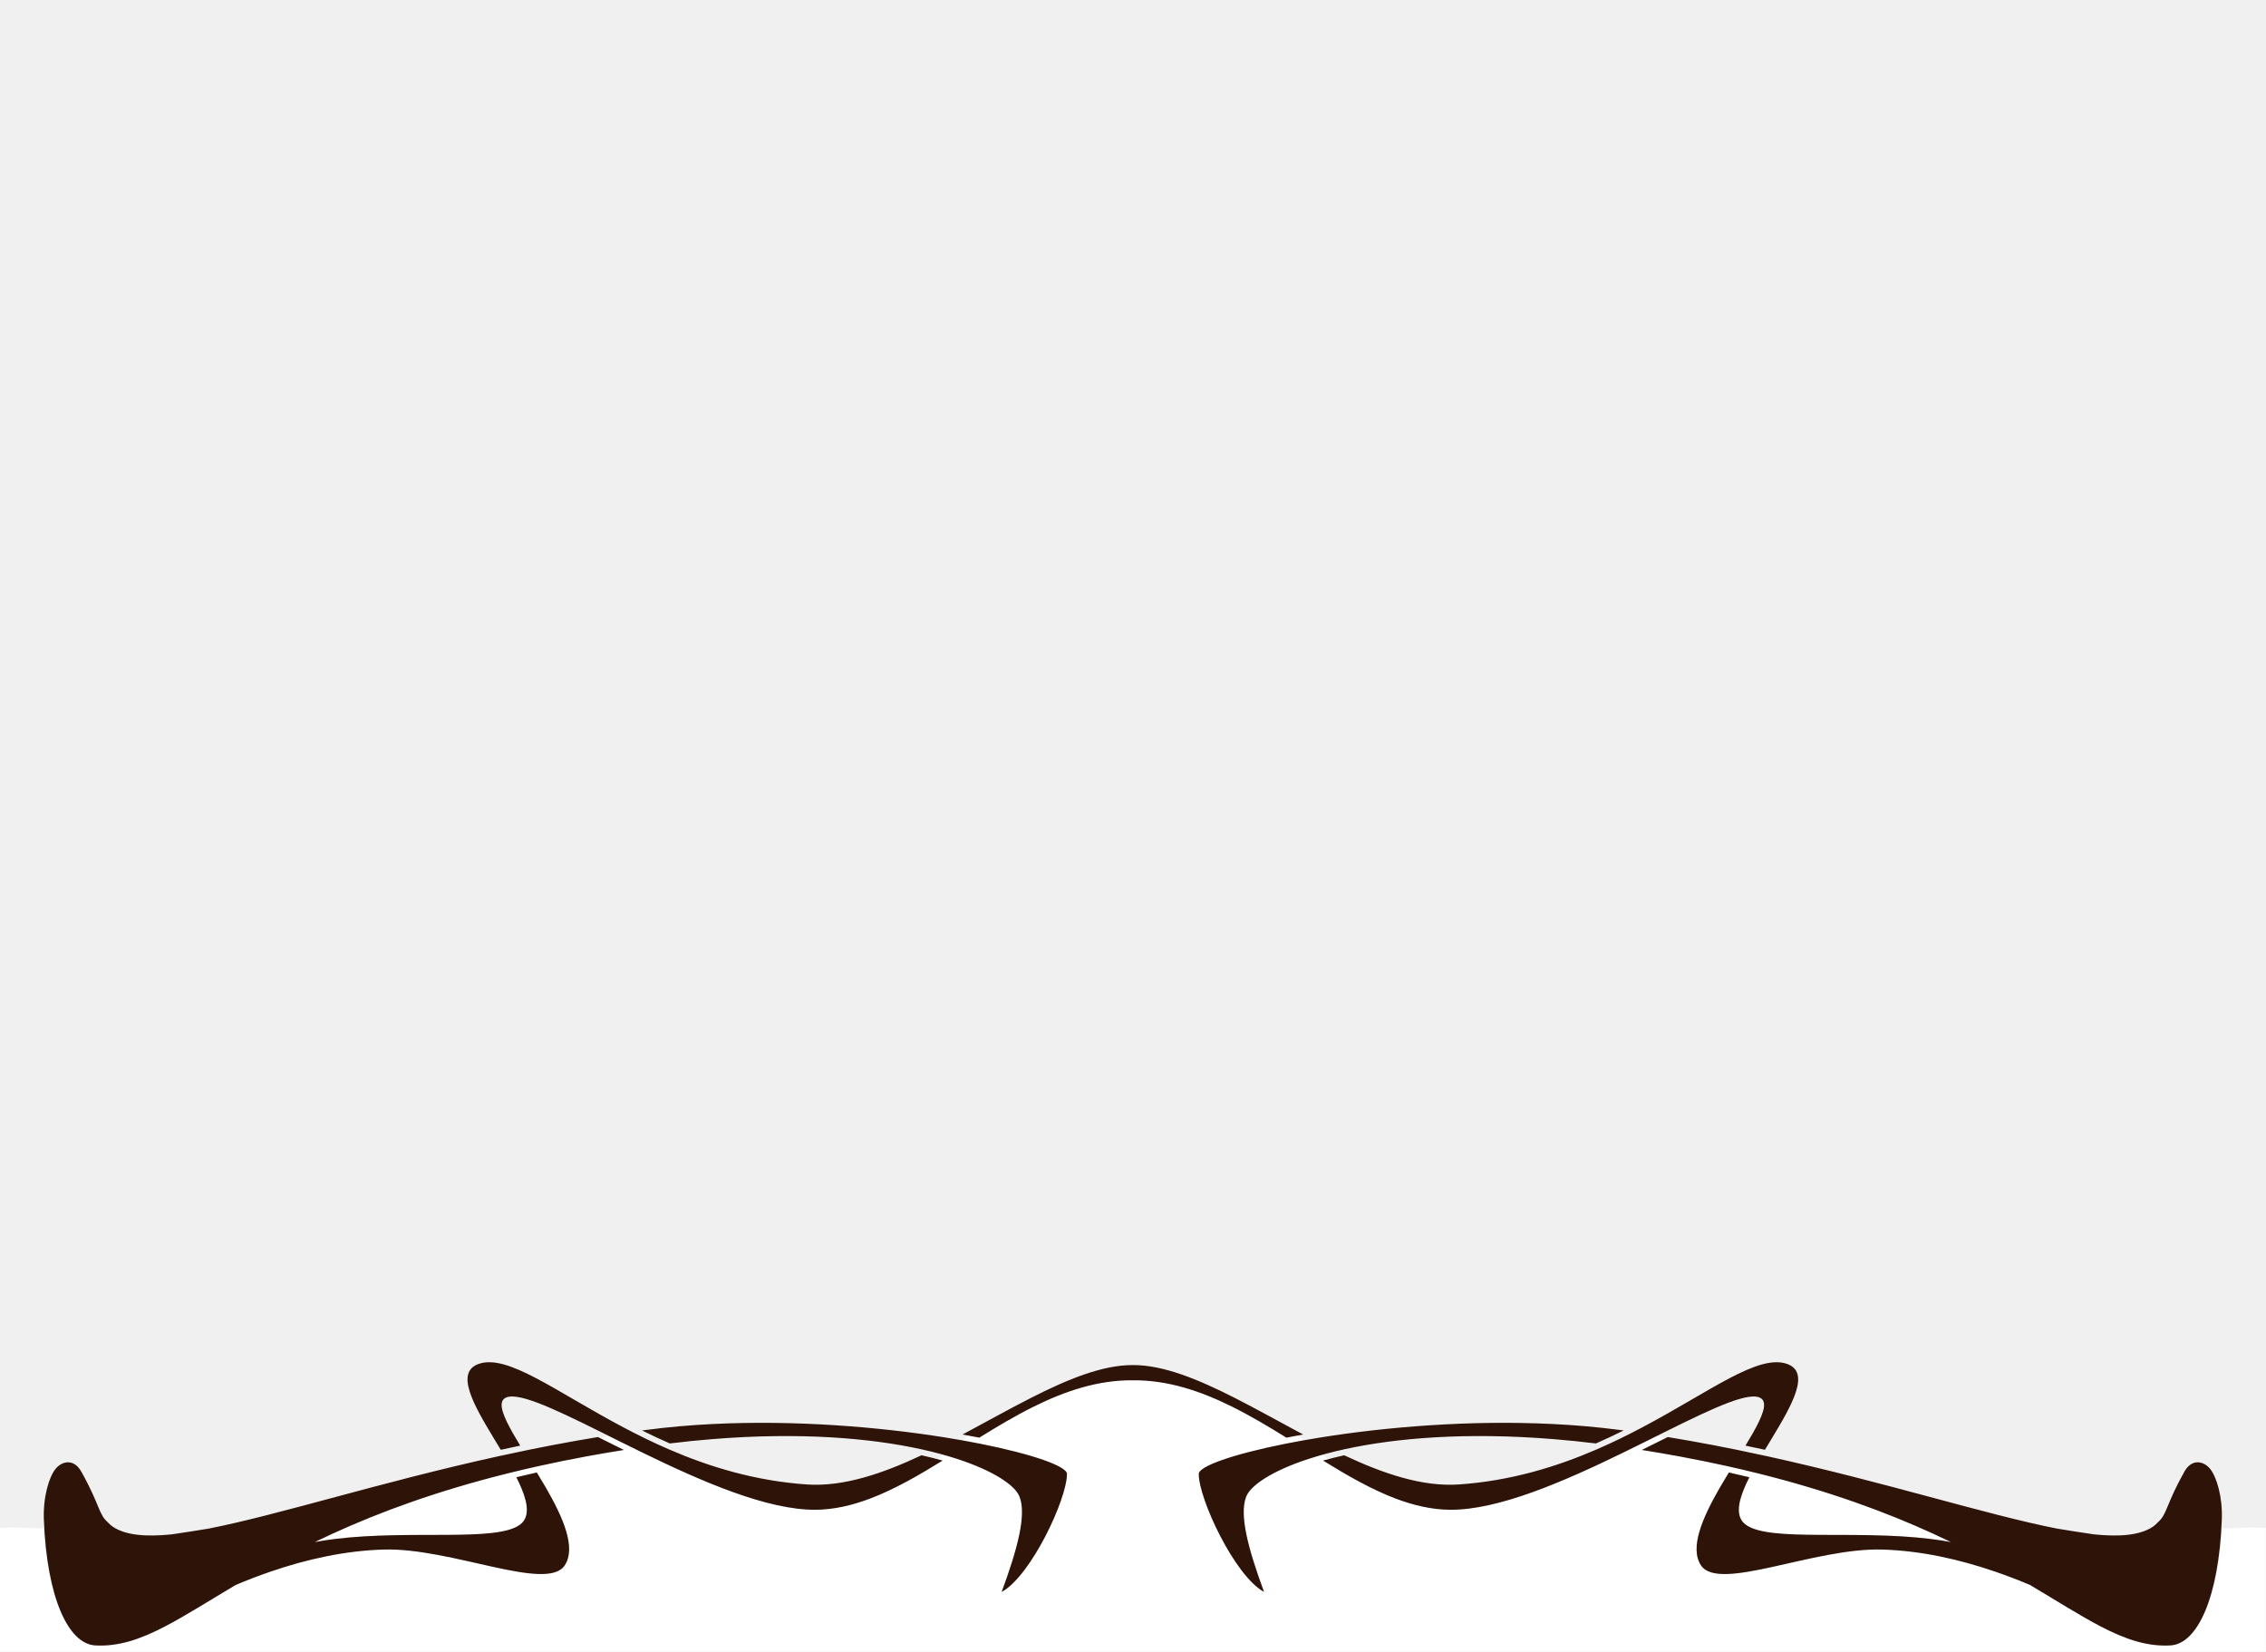
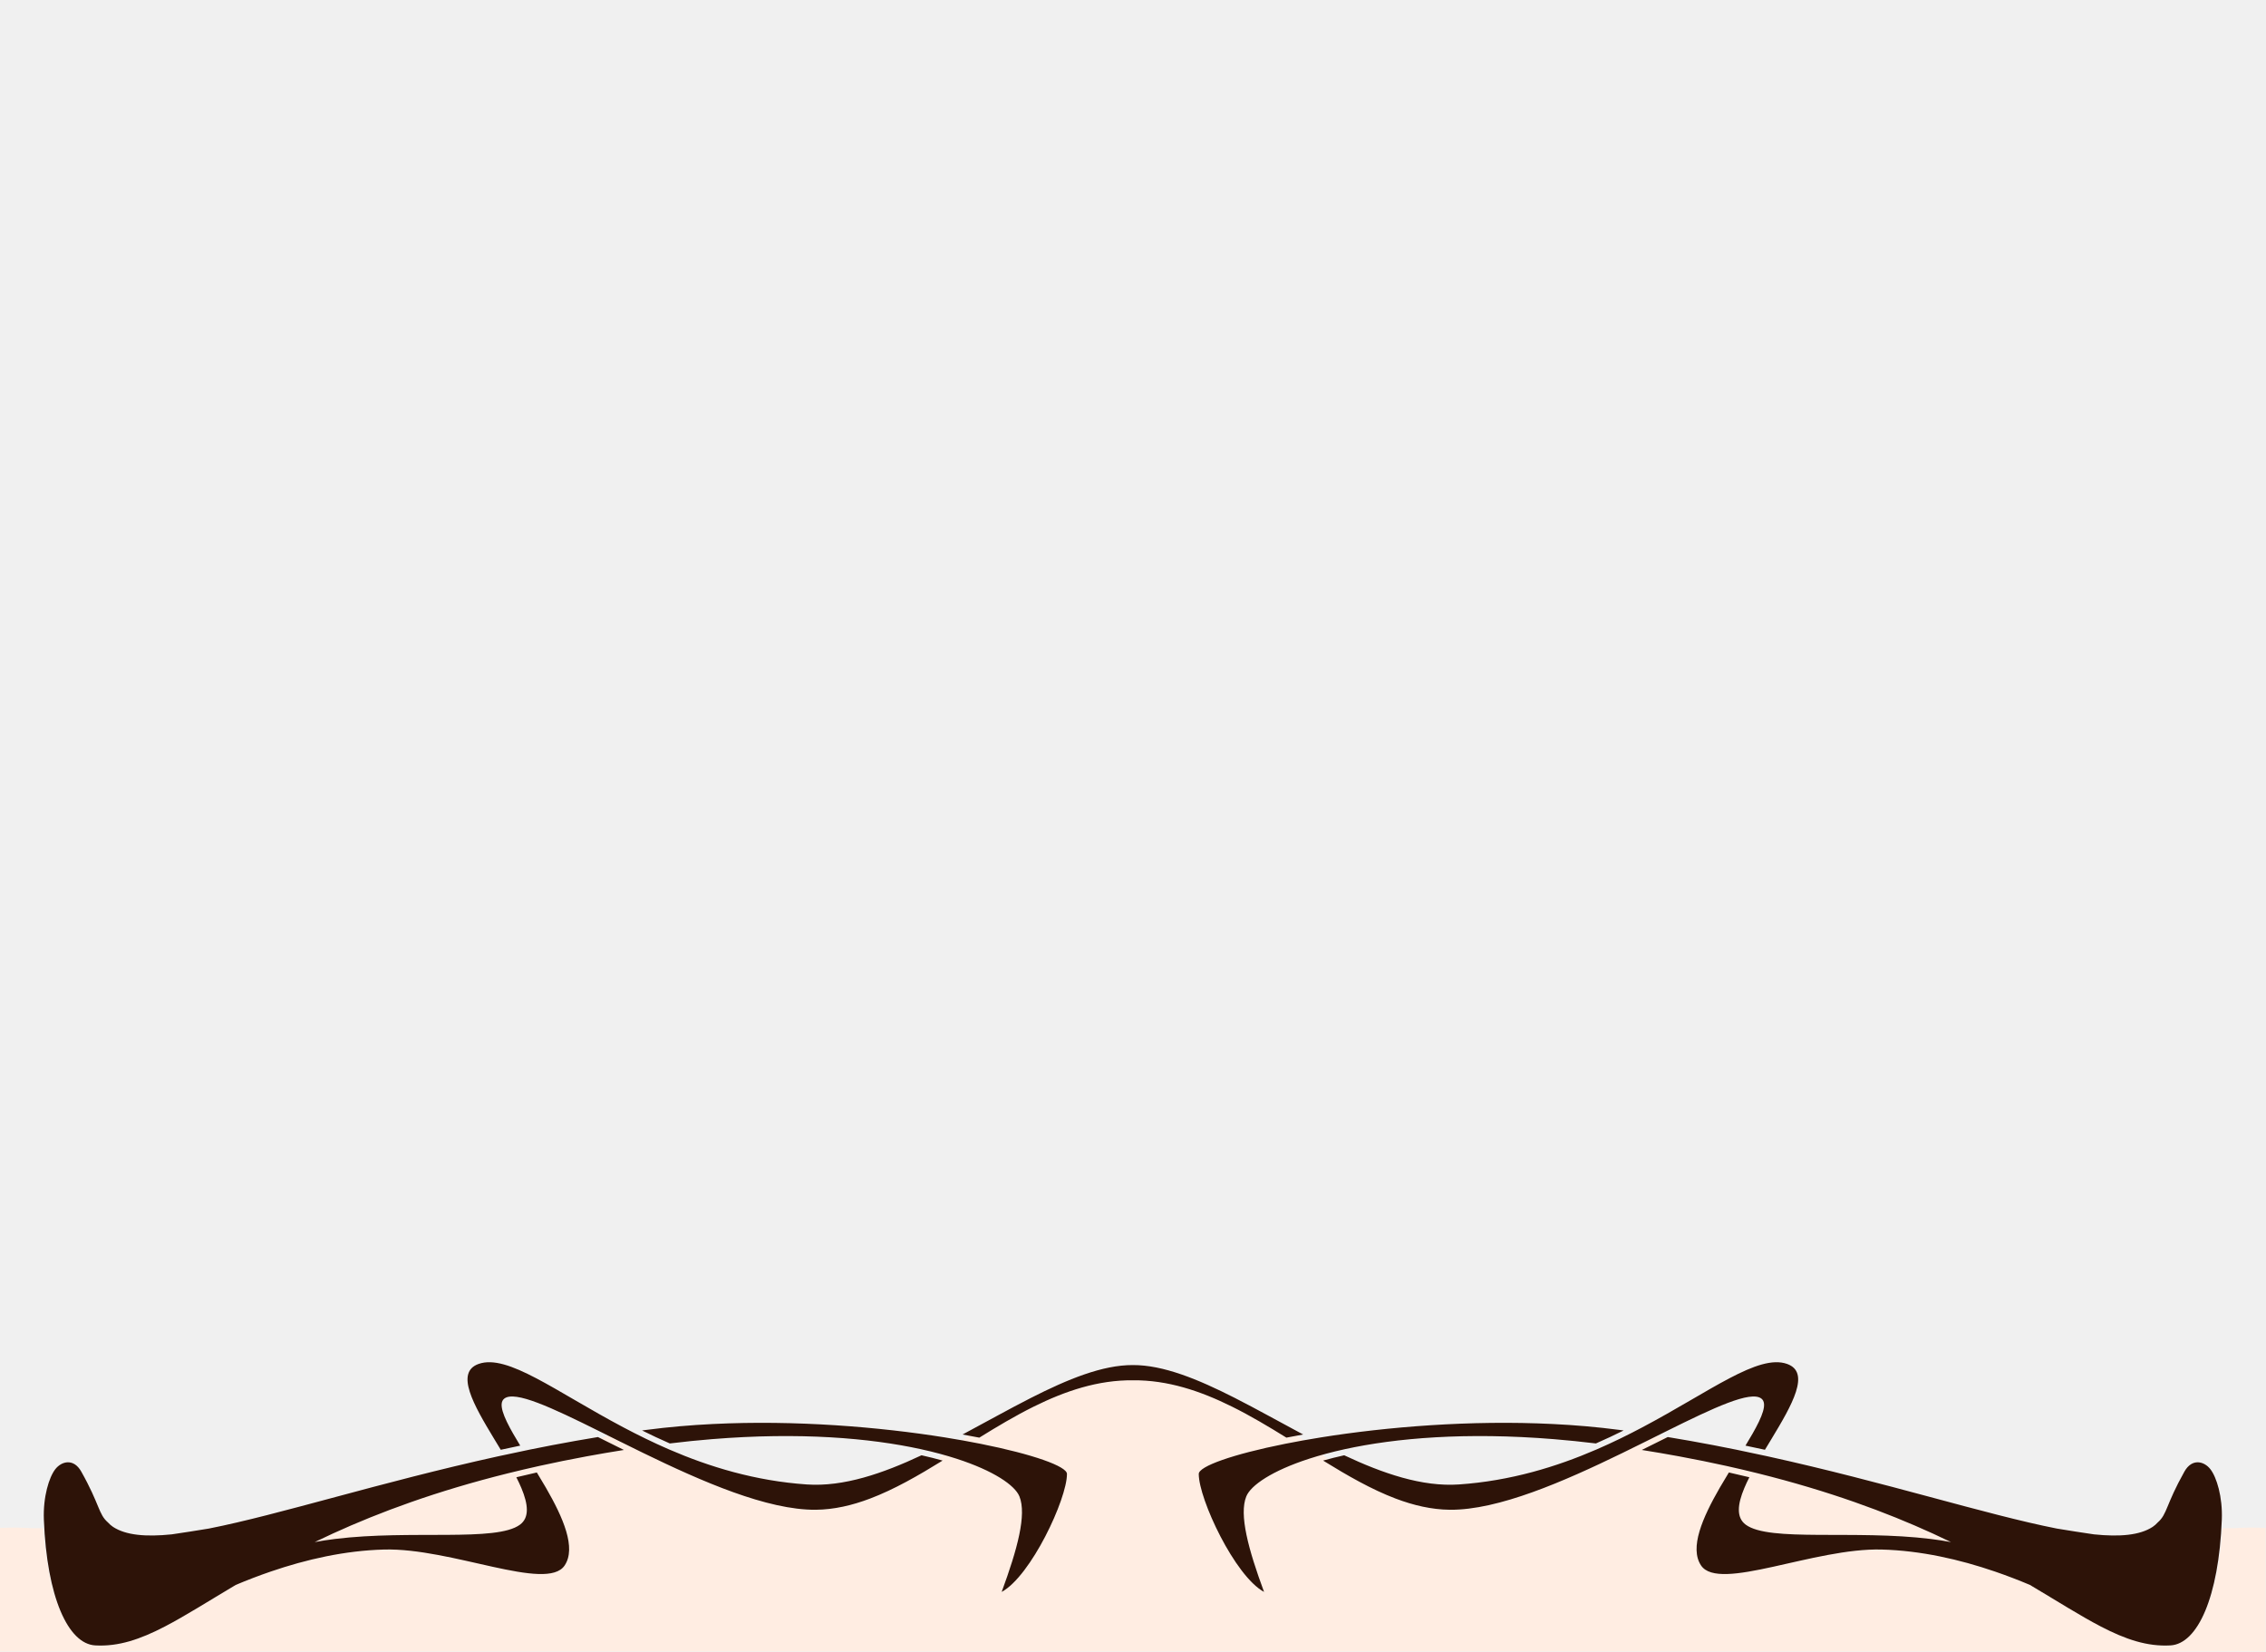
<svg xmlns="http://www.w3.org/2000/svg" width="100%" height="100%" viewBox="0 0 2429 1771" version="1.1" xml:space="preserve" style="fill-rule:evenodd;clip-rule:evenodd;stroke-linecap:round;stroke-linejoin:round;stroke-miterlimit:1.5;">
  <g transform="matrix(1,0,0,1,-60.65,-1067.58)">
    <g transform="matrix(1,0,0,1,0,283.081)">
      <g transform="matrix(1,0,0,1,0,-283.081)">
-         <path d="M162.764,2831.74C187.716,2833.14 210.905,2825.22 237.248,2811.54C259.41,2800.03 283.805,2784.45 313.362,2766.89C325.427,2761.8 337.901,2756.99 350.695,2752.6C389.096,2739.43 430.377,2730.11 472.113,2728.95C544.647,2726.93 646.621,2774.69 665.88,2746.07C678.563,2727.22 664.393,2694.85 645.817,2662.64C642.665,2657.17 639.387,2651.71 636.091,2646.32C628.634,2648 621.317,2649.71 614.137,2651.45C616.184,2655.48 618.032,2659.41 619.612,2663.2C626.759,2680.33 628.408,2694.56 618.06,2702.27C592.843,2721.05 501.311,2707.59 419.778,2717.61C412.416,2718.52 405.135,2719.62 397.992,2720.95C404.352,2717.87 410.904,2714.78 417.659,2711.69C467.457,2688.95 528.298,2666.35 604.907,2647.27C615.962,2644.52 627.346,2641.84 639.072,2639.25C655.232,2635.67 672.041,2632.25 689.539,2629.02C702.459,2626.64 715.754,2624.35 729.438,2622.18C720.99,2618 712.726,2613.87 704.715,2609.89C707.591,2608.66 709.935,2607.56 712.681,2606.88C724.688,2612.86 737.216,2619.11 750.047,2625.36C813.001,2656.03 883.246,2686.78 935.115,2686.3C954.674,2686.12 973.998,2681.62 993.258,2674.33C1019.17,2664.53 1044.97,2649.69 1071.07,2633.58C1069.33,2633.08 1067.56,2632.6 1065.77,2632.12C1067.47,2630.79 1069.32,2629.2 1071.62,2627.25C1076.66,2628.65 1081.48,2630.11 1086.07,2631.59C1125.81,2644.47 1148.58,2660.05 1153.41,2671.99C1161.3,2691.48 1151.28,2728.53 1134.37,2774.38C1165.71,2757.42 1204.42,2674.74 1204.36,2647.88C1204.34,2639.76 1168.08,2626.82 1111.65,2615.56C1105.24,2614.28 1098.57,2613.02 1091.66,2611.8C1093.91,2610.23 1096.35,2608.56 1099.01,2606.8C1102.9,2607.51 1106.7,2608.24 1110.42,2608.97C1129.52,2597.12 1148.88,2585.57 1168.66,2575.75C1202.61,2558.9 1237.79,2547.11 1275,2547.49C1312.21,2547.11 1347.39,2558.9 1381.34,2575.75C1401.12,2585.57 1420.48,2597.12 1439.58,2608.97C1443.3,2608.24 1447.1,2607.51 1450.99,2606.8C1453.65,2608.56 1456.09,2610.23 1458.34,2611.8C1451.43,2613.02 1444.76,2614.28 1438.35,2615.56C1381.92,2626.82 1345.66,2639.76 1345.64,2647.88C1345.58,2674.74 1384.29,2757.42 1415.63,2774.38C1398.72,2728.53 1388.7,2691.48 1396.59,2671.99C1401.42,2660.05 1424.19,2644.47 1463.93,2631.59C1468.52,2630.11 1473.34,2628.65 1478.38,2627.25C1480.68,2629.2 1482.53,2630.79 1484.23,2632.12C1482.44,2632.6 1480.67,2633.08 1478.93,2633.58C1505.03,2649.69 1530.83,2664.53 1556.74,2674.33C1576,2681.62 1595.33,2686.12 1614.88,2686.3C1666.75,2686.78 1737,2656.03 1799.95,2625.36C1812.78,2619.11 1825.31,2612.86 1837.32,2606.88C1840.07,2607.56 1842.41,2608.66 1845.29,2609.89C1837.27,2613.87 1829.01,2618 1820.56,2622.18C1834.25,2624.35 1847.54,2626.64 1860.46,2629.02C1877.96,2632.25 1894.77,2635.67 1910.93,2639.25C1922.65,2641.84 1934.04,2644.52 1945.09,2647.27C2021.7,2666.35 2082.54,2688.95 2132.34,2711.69C2139.1,2714.78 2145.65,2717.87 2152.01,2720.95C2144.87,2719.62 2137.58,2718.52 2130.22,2717.61C2048.69,2707.59 1957.16,2721.05 1931.94,2702.27C1921.59,2694.56 1923.24,2680.33 1930.39,2663.2C1931.97,2659.41 1933.82,2655.48 1935.86,2651.45C1928.68,2649.71 1921.37,2648 1913.91,2646.32C1910.61,2651.71 1907.34,2657.17 1904.18,2662.64C1885.61,2694.85 1871.44,2727.22 1884.12,2746.07C1903.38,2774.69 2005.35,2726.93 2077.89,2728.95C2119.62,2730.11 2160.9,2739.43 2199.3,2752.6C2212.1,2756.99 2224.57,2761.8 2236.64,2766.89C2266.2,2784.45 2290.59,2800.03 2312.75,2811.54C2339.1,2825.22 2362.28,2833.14 2387.24,2831.74C2390.92,2831.54 2394.5,2830.56 2397.95,2828.83C2420.92,2817.4 2438.85,2773.3 2442.82,2706.1C2447.32,2706.03 2453.05,2706.29 2463.26,2705.69C2476.77,2704.89 2482.39,2705.76 2489.35,2705.83L2489.35,2838.22L60.65,2838.22L60.65,2705.83C67.606,2705.76 73.227,2704.89 86.738,2705.69C96.949,2706.29 102.682,2706.03 107.18,2706.1C111.15,2773.3 129.08,2817.4 152.047,2828.83C155.5,2830.56 159.081,2831.54 162.764,2831.74Z" style="fill:white;" />
+         <path d="M162.764,2831.74C187.716,2833.14 210.905,2825.22 237.248,2811.54C259.41,2800.03 283.805,2784.45 313.362,2766.89C325.427,2761.8 337.901,2756.99 350.695,2752.6C389.096,2739.43 430.377,2730.11 472.113,2728.95C544.647,2726.93 646.621,2774.69 665.88,2746.07C678.563,2727.22 664.393,2694.85 645.817,2662.64C642.665,2657.17 639.387,2651.71 636.091,2646.32C628.634,2648 621.317,2649.71 614.137,2651.45C616.184,2655.48 618.032,2659.41 619.612,2663.2C626.759,2680.33 628.408,2694.56 618.06,2702.27C592.843,2721.05 501.311,2707.59 419.778,2717.61C412.416,2718.52 405.135,2719.62 397.992,2720.95C404.352,2717.87 410.904,2714.78 417.659,2711.69C467.457,2688.95 528.298,2666.35 604.907,2647.27C615.962,2644.52 627.346,2641.84 639.072,2639.25C655.232,2635.67 672.041,2632.25 689.539,2629.02C702.459,2626.64 715.754,2624.35 729.438,2622.18C720.99,2618 712.726,2613.87 704.715,2609.89C707.591,2608.66 709.935,2607.56 712.681,2606.88C724.688,2612.86 737.216,2619.11 750.047,2625.36C813.001,2656.03 883.246,2686.78 935.115,2686.3C954.674,2686.12 973.998,2681.62 993.258,2674.33C1019.17,2664.53 1044.97,2649.69 1071.07,2633.58C1069.33,2633.08 1067.56,2632.6 1065.77,2632.12C1067.47,2630.79 1069.32,2629.2 1071.62,2627.25C1076.66,2628.65 1081.48,2630.11 1086.07,2631.59C1125.81,2644.47 1148.58,2660.05 1153.41,2671.99C1161.3,2691.48 1151.28,2728.53 1134.37,2774.38C1165.71,2757.42 1204.42,2674.74 1204.36,2647.88C1204.34,2639.76 1168.08,2626.82 1111.65,2615.56C1105.24,2614.28 1098.57,2613.02 1091.66,2611.8C1093.91,2610.23 1096.35,2608.56 1099.01,2606.8C1102.9,2607.51 1106.7,2608.24 1110.42,2608.97C1129.52,2597.12 1148.88,2585.57 1168.66,2575.75C1202.61,2558.9 1237.79,2547.11 1275,2547.49C1312.21,2547.11 1347.39,2558.9 1381.34,2575.75C1401.12,2585.57 1420.48,2597.12 1439.58,2608.97C1443.3,2608.24 1447.1,2607.51 1450.99,2606.8C1453.65,2608.56 1456.09,2610.23 1458.34,2611.8C1451.43,2613.02 1444.76,2614.28 1438.35,2615.56C1381.92,2626.82 1345.66,2639.76 1345.64,2647.88C1345.58,2674.74 1384.29,2757.42 1415.63,2774.38C1398.72,2728.53 1388.7,2691.48 1396.59,2671.99C1401.42,2660.05 1424.19,2644.47 1463.93,2631.59C1468.52,2630.11 1473.34,2628.65 1478.38,2627.25C1480.68,2629.2 1482.53,2630.79 1484.23,2632.12C1482.44,2632.6 1480.67,2633.08 1478.93,2633.58C1505.03,2649.69 1530.83,2664.53 1556.74,2674.33C1576,2681.62 1595.33,2686.12 1614.88,2686.3C1666.75,2686.78 1737,2656.03 1799.95,2625.36C1812.78,2619.11 1825.31,2612.86 1837.32,2606.88C1840.07,2607.56 1842.41,2608.66 1845.29,2609.89C1837.27,2613.87 1829.01,2618 1820.56,2622.18C1834.25,2624.35 1847.54,2626.64 1860.46,2629.02C1877.96,2632.25 1894.77,2635.67 1910.93,2639.25C1922.65,2641.84 1934.04,2644.52 1945.09,2647.27C2021.7,2666.35 2082.54,2688.95 2132.34,2711.69C2139.1,2714.78 2145.65,2717.87 2152.01,2720.95C2144.87,2719.62 2137.58,2718.52 2130.22,2717.61C2048.69,2707.59 1957.16,2721.05 1931.94,2702.27C1921.59,2694.56 1923.24,2680.33 1930.39,2663.2C1931.97,2659.41 1933.82,2655.48 1935.86,2651.45C1928.68,2649.71 1921.37,2648 1913.91,2646.32C1910.61,2651.71 1907.34,2657.17 1904.18,2662.64C1885.61,2694.85 1871.44,2727.22 1884.12,2746.07C1903.38,2774.69 2005.35,2726.93 2077.89,2728.95C2119.62,2730.11 2160.9,2739.43 2199.3,2752.6C2212.1,2756.99 2224.57,2761.8 2236.64,2766.89C2266.2,2784.45 2290.59,2800.03 2312.75,2811.54C2339.1,2825.22 2362.28,2833.14 2387.24,2831.74C2390.92,2831.54 2394.5,2830.56 2397.95,2828.83C2420.92,2817.4 2438.85,2773.3 2442.82,2706.1C2447.32,2706.03 2453.05,2706.29 2463.26,2705.69C2476.77,2704.89 2482.39,2705.76 2489.35,2705.83L2489.35,2838.22L60.65,2838.22L60.65,2705.83C67.606,2705.76 73.227,2704.89 86.738,2705.69C96.949,2706.29 102.682,2706.03 107.18,2706.1C111.15,2773.3 129.08,2817.4 152.047,2828.83C155.5,2830.56 159.081,2831.54 162.764,2831.74Z" style="fill:#ffede2;" />
      </g>
      <path d="M1275,2264.41C1237.79,2264.03 1202.61,2275.82 1168.66,2292.67C1148.88,2302.49 1129.52,2314.03 1110.42,2325.89C1104.63,2324.75 1098.62,2323.62 1092.44,2322.53C1117.36,2309.24 1142.04,2295.35 1165.91,2283.21C1205.32,2263.18 1242.52,2247.93 1275,2248.09C1307.48,2247.93 1344.68,2263.18 1384.09,2283.21C1407.96,2295.35 1432.63,2309.24 1457.56,2322.53C1451.37,2323.62 1445.37,2324.75 1439.57,2325.89C1420.47,2314.03 1401.11,2302.49 1381.33,2292.67C1347.39,2275.82 1312.2,2264.03 1275,2264.41ZM590.423,2327.33C568.281,2290.74 548.215,2255.83 573.769,2246.84C604.653,2235.96 655.888,2276.2 728.646,2314.74C744.065,2322.91 760.45,2331 777.813,2338.52C820.948,2357.18 870.117,2372.28 925.492,2376.09C945.191,2377.45 965.629,2374.5 986.462,2368.7C1006.86,2363.01 1027.63,2354.6 1048.46,2344.8C1056.45,2346.59 1063.99,2348.49 1071.07,2350.49C1044.97,2366.61 1019.17,2381.45 993.258,2391.25C973.998,2398.53 954.674,2403.04 935.115,2403.22C883.246,2403.69 813.001,2372.95 750.047,2342.28C733.572,2334.25 717.595,2326.23 702.579,2318.77C652.188,2293.76 612.599,2275.12 601.198,2284.05C594.573,2289.24 600.257,2303.31 610.723,2321.67C613.042,2325.74 615.595,2330.02 618.301,2334.46C611.291,2335.92 604.336,2337.41 597.436,2338.91C595.109,2335.05 592.755,2331.18 590.423,2327.33ZM823.468,2327.54C808.974,2328.72 794.027,2330.24 778.633,2332.12C768.379,2327.65 758.472,2322.97 748.907,2318.21C750.538,2317.99 752.17,2317.77 753.805,2317.56C777.111,2314.5 800.876,2312.47 824.703,2311.29C913.58,2306.89 1003.3,2314.44 1073.19,2325.6C1086.82,2327.78 1099.69,2330.09 1111.65,2332.48C1168.08,2343.74 1204.34,2356.67 1204.36,2364.8C1204.42,2391.66 1165.71,2474.34 1134.37,2491.3C1151.28,2445.45 1161.3,2408.4 1153.41,2388.91C1148.58,2376.97 1125.81,2361.39 1086.07,2348.51C1074.69,2344.83 1061.93,2341.36 1047.8,2338.27C993.091,2326.29 917.885,2319.84 823.468,2327.54ZM176.291,2416.75C178.105,2418.75 179.974,2420.37 181.883,2421.62C195.571,2430.55 216.889,2432.46 244.778,2429.59C247.346,2429.33 281.845,2423.91 284.528,2423.38C360.371,2408.44 467.802,2373.83 594.414,2345.96C605.561,2343.51 616.856,2341.1 628.291,2338.77C644.394,2335.49 660.774,2332.35 677.409,2329.39C685.416,2327.97 693.483,2326.59 701.606,2325.26C710.582,2329.72 719.892,2334.37 729.438,2339.1C715.754,2341.27 702.459,2343.56 689.539,2345.94C672.041,2349.17 655.232,2352.59 639.072,2356.16C627.346,2358.76 615.962,2361.44 604.907,2364.19C528.298,2383.26 467.457,2405.87 417.659,2428.61C410.904,2431.7 404.352,2434.78 397.992,2437.87C405.135,2436.54 412.416,2435.44 419.778,2434.53C501.311,2424.5 592.843,2437.97 618.06,2419.18C628.408,2411.48 626.759,2397.25 619.612,2380.12C618.032,2376.33 616.184,2372.4 614.137,2368.37C621.317,2366.62 628.634,2364.91 636.091,2363.24C639.387,2368.63 642.665,2374.09 645.817,2379.55C664.393,2411.76 678.563,2444.14 665.88,2462.99C646.621,2491.61 544.647,2443.85 472.113,2445.87C430.377,2447.02 389.096,2456.35 350.695,2469.52C337.901,2473.91 325.427,2478.72 313.362,2483.81C283.805,2501.36 259.41,2516.95 237.248,2528.46C210.905,2542.14 187.716,2550.05 162.764,2548.66C133.665,2547.04 110.913,2496.98 107.675,2413.82C106.721,2389.34 113.24,2368.33 119.921,2359.74C126.601,2351.15 139.584,2347.74 147.756,2362.28C167.772,2397.9 166.061,2407.8 176.291,2416.75ZM1959.55,2327.33C1957.22,2331.18 1954.87,2335.05 1952.54,2338.91C1945.64,2337.41 1938.68,2335.92 1931.68,2334.46C1934.38,2330.02 1936.93,2325.74 1939.25,2321.67C1949.72,2303.31 1955.4,2289.24 1948.78,2284.05C1937.38,2275.12 1897.79,2293.76 1847.4,2318.77C1832.38,2326.23 1816.41,2334.25 1799.93,2342.28C1736.98,2372.95 1666.74,2403.69 1614.87,2403.22C1595.32,2403.04 1575.99,2398.53 1556.73,2391.25C1530.82,2381.45 1505.02,2366.61 1478.92,2350.49C1486,2348.49 1493.54,2346.59 1501.53,2344.8C1522.36,2354.6 1543.13,2363.01 1563.53,2368.7C1584.36,2374.5 1604.8,2377.45 1624.5,2376.09C1679.87,2372.28 1729.04,2357.18 1772.17,2338.52C1789.53,2331 1805.92,2322.91 1821.33,2314.74C1894.09,2276.2 1945.32,2235.96 1976.21,2246.84C2001.76,2255.83 1981.69,2290.74 1959.55,2327.33ZM1726.52,2327.54C1632.1,2319.84 1556.9,2326.29 1502.2,2338.27C1488.06,2341.36 1475.3,2344.83 1463.93,2348.51C1424.18,2361.39 1401.42,2376.97 1396.58,2388.91C1388.7,2408.4 1398.71,2445.45 1415.63,2491.3C1384.29,2474.34 1345.58,2391.66 1345.64,2364.8C1345.66,2356.67 1381.92,2343.74 1438.34,2332.48C1450.31,2330.09 1463.17,2327.78 1476.8,2325.6C1546.69,2314.44 1636.41,2306.89 1725.28,2311.29C1749.11,2312.47 1772.87,2314.5 1796.18,2317.56C1797.81,2317.77 1799.44,2317.99 1801.07,2318.21C1791.51,2322.97 1781.6,2327.65 1771.35,2332.12C1755.96,2330.24 1741.01,2328.72 1726.52,2327.54ZM2373.67,2416.75C2383.9,2407.8 2382.19,2397.9 2402.2,2362.28C2410.38,2347.74 2423.36,2351.15 2430.04,2359.74C2436.72,2368.33 2443.24,2389.34 2442.28,2413.82C2439.05,2496.98 2416.3,2547.04 2387.2,2548.66C2362.24,2550.05 2339.06,2542.14 2312.72,2528.46C2290.55,2516.95 2266.16,2501.36 2236.6,2483.81C2224.54,2478.72 2212.07,2473.91 2199.27,2469.52C2160.87,2456.35 2119.59,2447.02 2077.86,2445.87C2005.33,2443.85 1903.36,2491.61 1884.1,2462.99C1871.42,2444.14 1885.59,2411.76 1904.16,2379.55C1907.31,2374.09 1910.59,2368.63 1913.89,2363.24C1921.34,2364.91 1928.66,2366.62 1935.84,2368.37C1933.79,2372.4 1931.94,2376.33 1930.37,2380.12C1923.22,2397.25 1921.57,2411.48 1931.92,2419.18C1957.13,2437.97 2048.66,2424.5 2130.19,2434.53C2137.55,2435.44 2144.84,2436.54 2151.98,2437.87C2145.62,2434.78 2139.07,2431.7 2132.31,2428.61C2082.51,2405.87 2021.68,2383.26 1945.07,2364.19C1934.01,2361.44 1922.63,2358.76 1910.9,2356.16C1894.75,2352.59 1877.94,2349.17 1860.44,2345.94C1847.52,2343.56 1834.23,2341.27 1820.54,2339.1C1830.09,2334.37 1839.4,2329.72 1848.37,2325.26C1856.5,2326.59 1864.56,2327.97 1872.57,2329.39C1889.2,2332.35 1905.58,2335.49 1921.69,2338.77C1933.12,2341.1 1944.42,2343.51 1955.56,2345.96C2082.17,2373.83 2189.6,2408.44 2265.44,2423.38C2268.12,2423.91 2302.62,2429.33 2305.19,2429.59C2333.07,2432.46 2354.39,2430.55 2368.08,2421.62C2369.99,2420.37 2371.86,2418.75 2373.67,2416.75Z" style="fill:rgb(45,19,8);" />
    </g>
  </g>
</svg>
